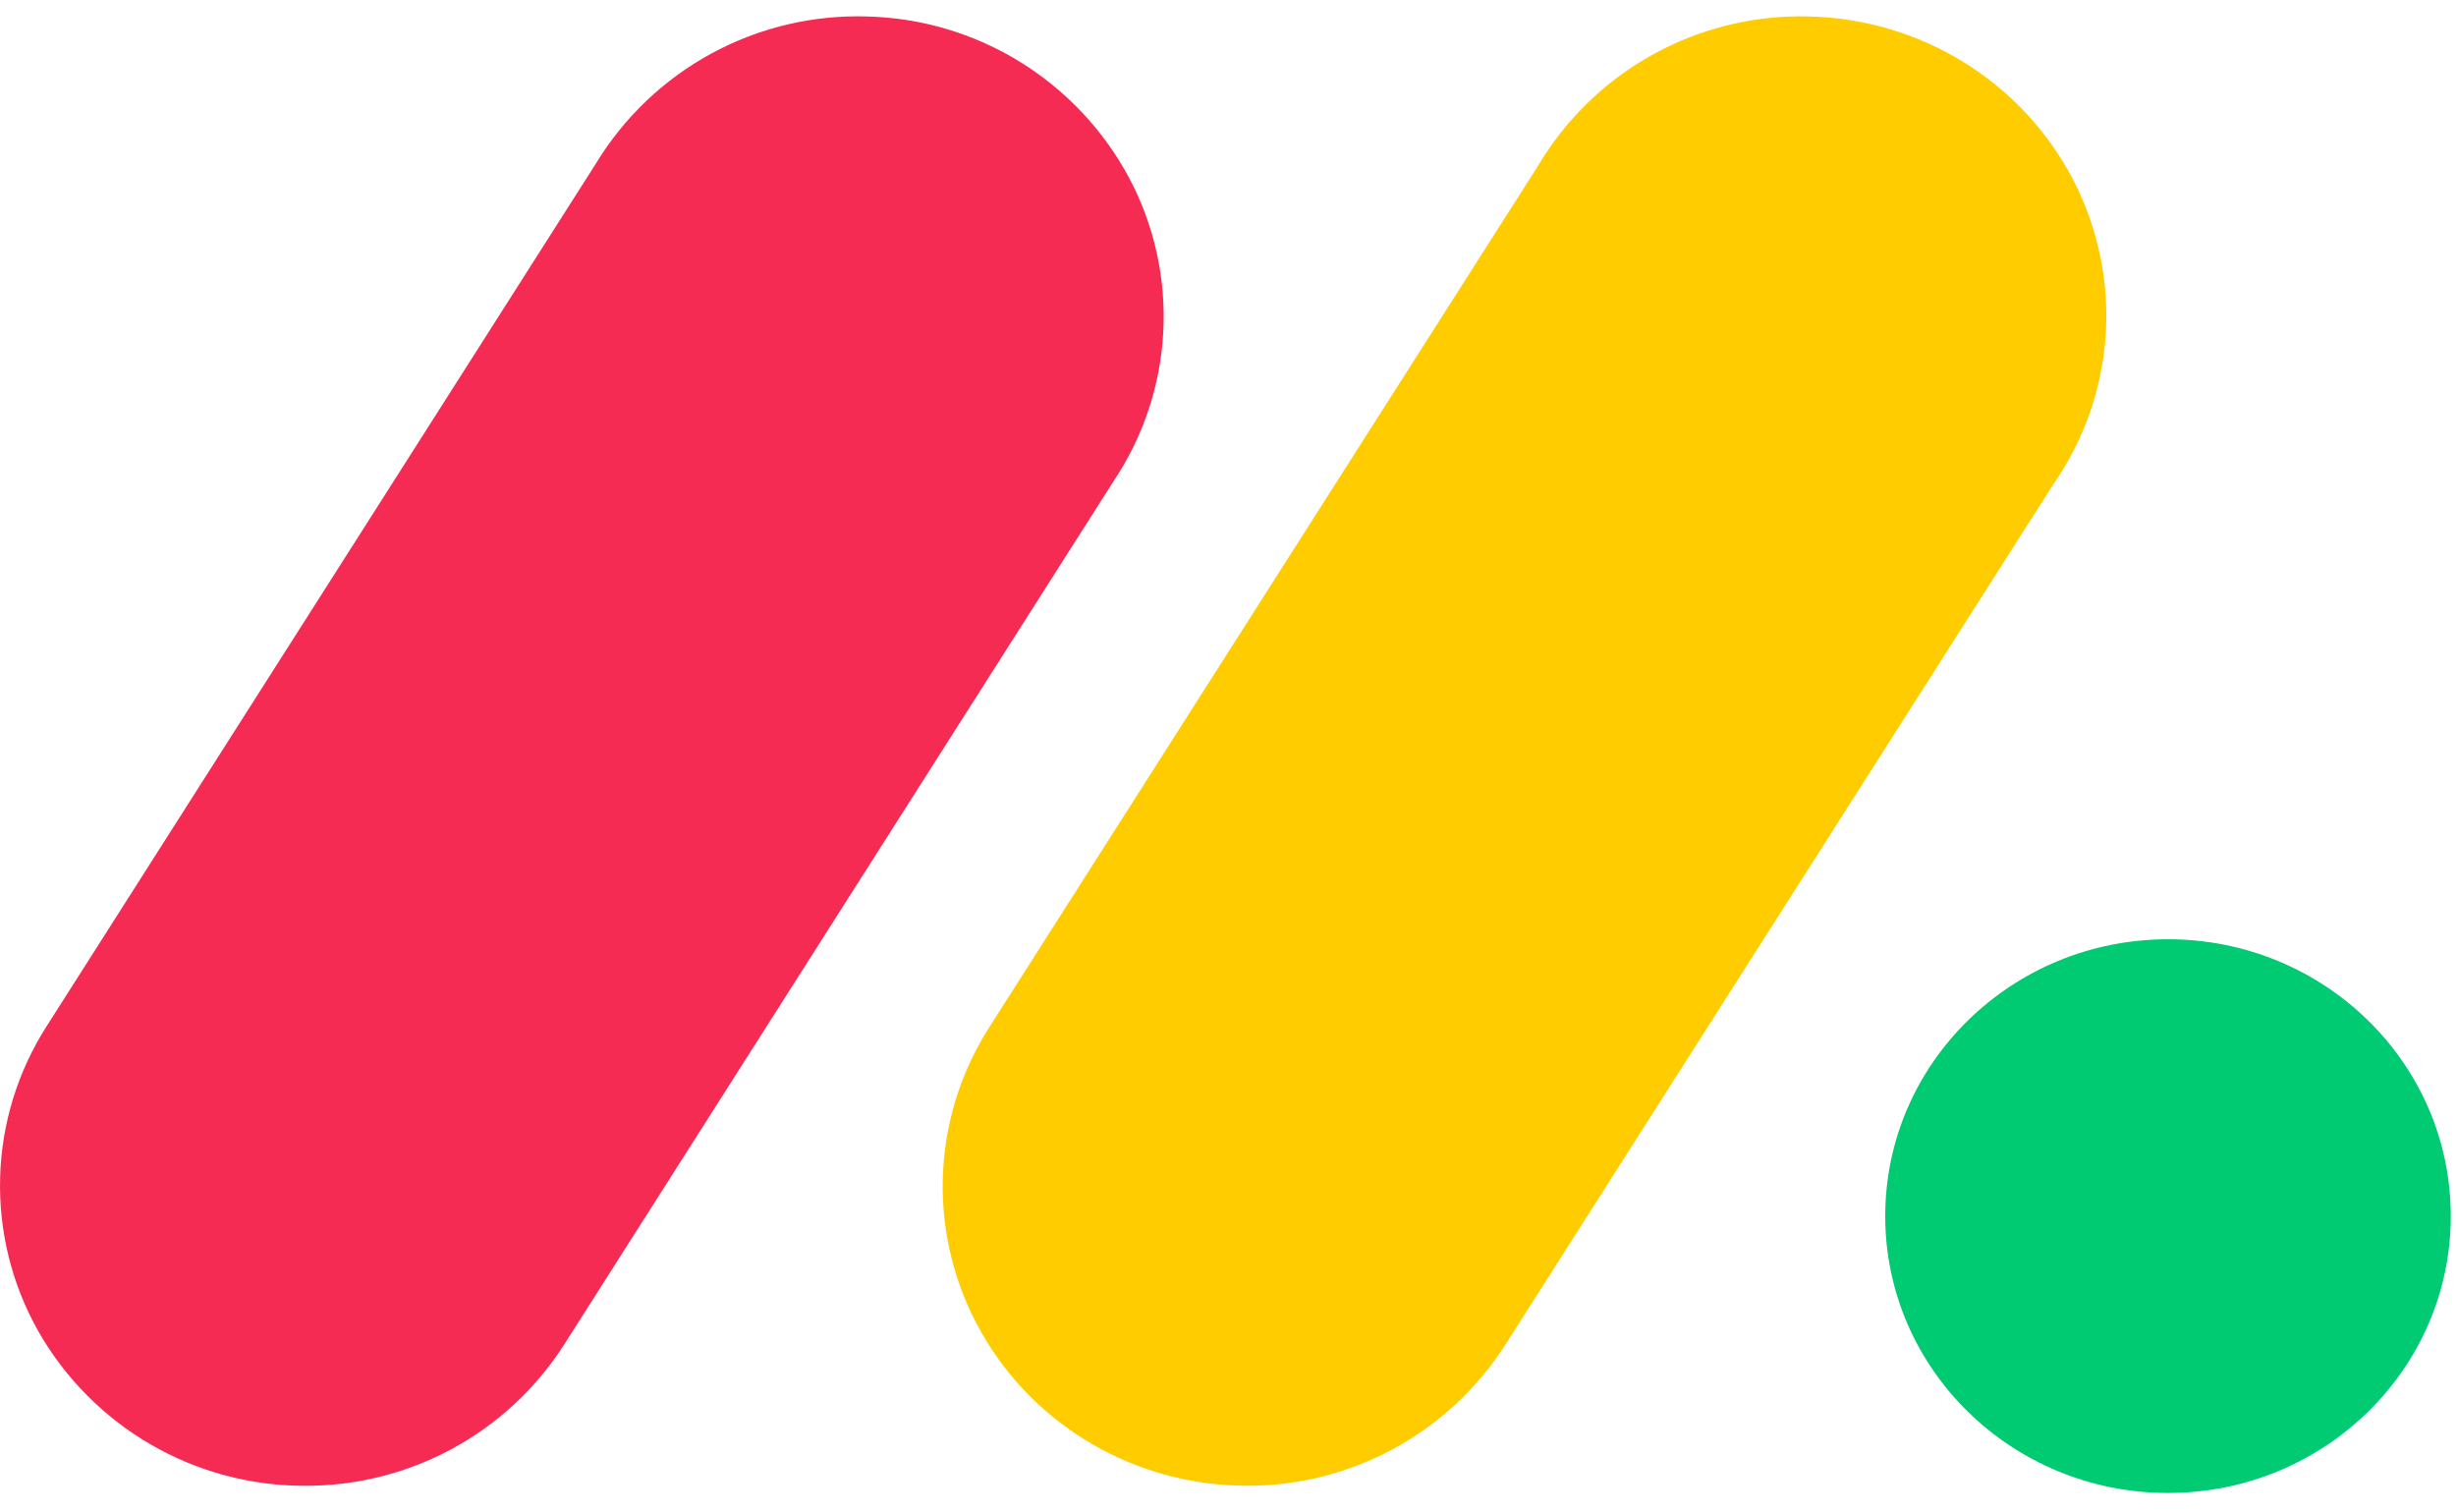
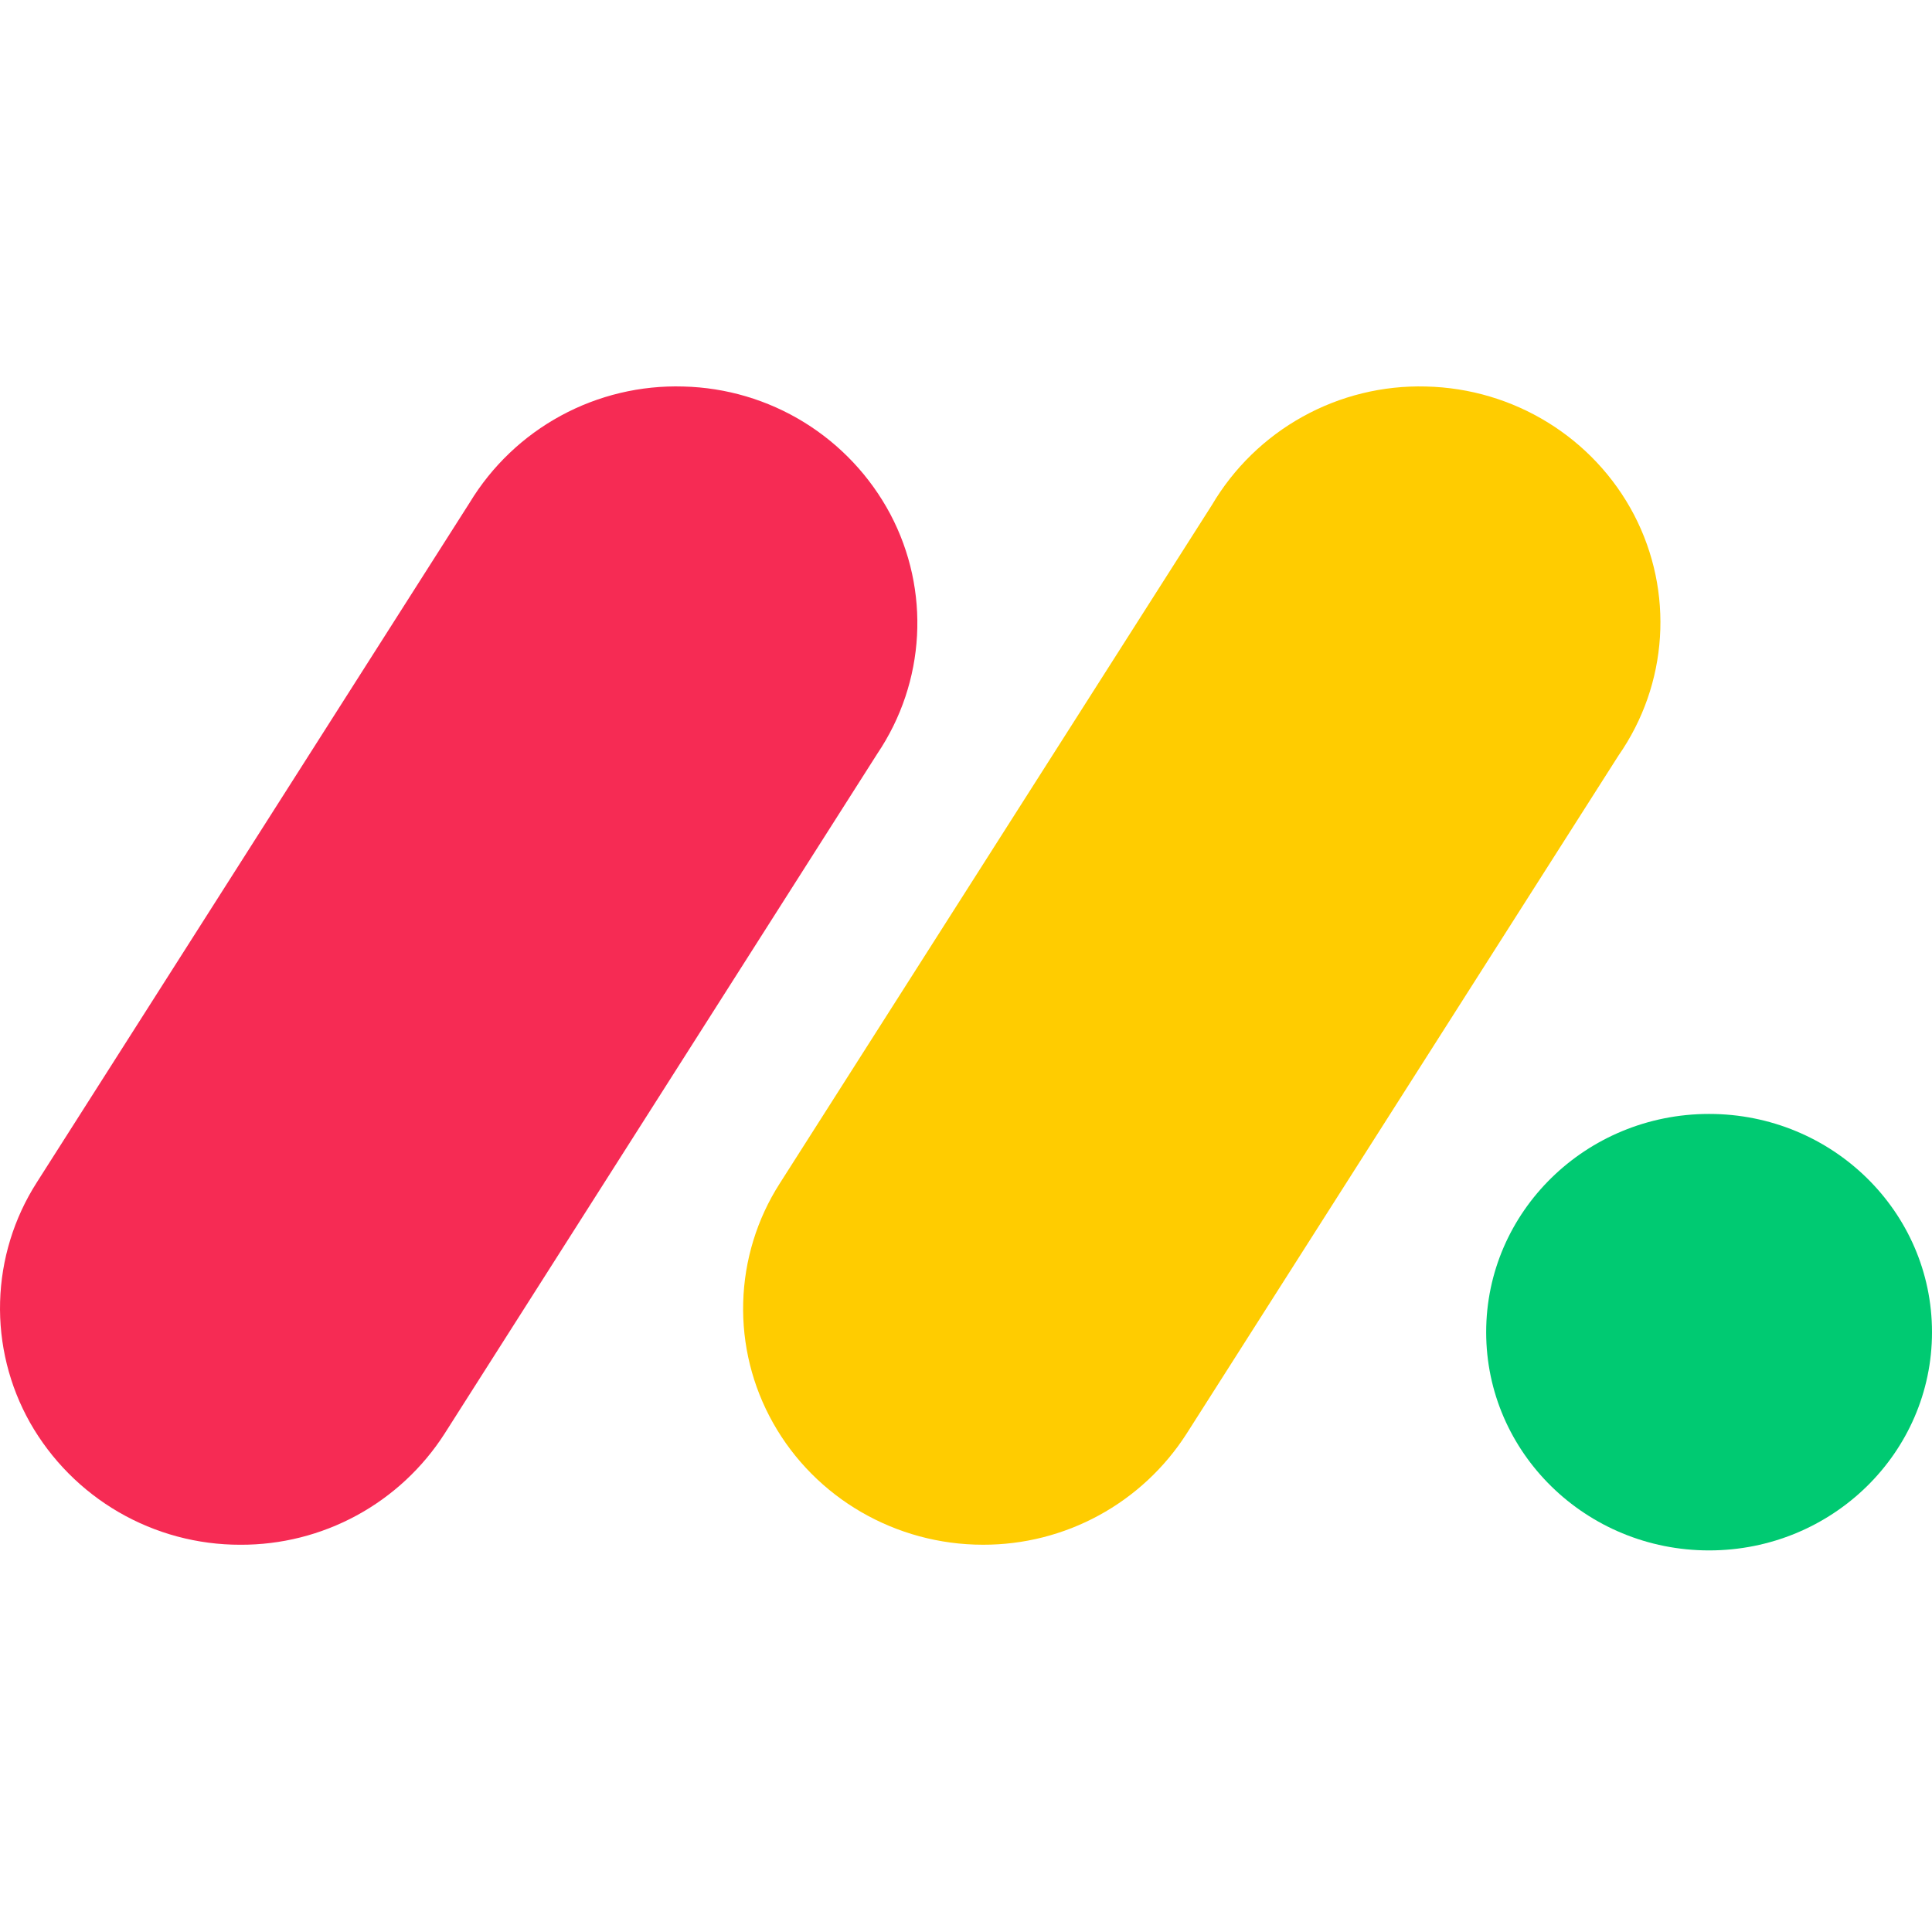
- <svg xmlns="http://www.w3.org/2000/svg" width="78" height="48" viewBox="0 0 78 48" fill="none">
-   <path d="M9.682 47.184C7.962 47.188 6.271 46.735 4.783 45.871C3.295 45.008 2.062 43.764 1.212 42.269C0.374 40.784 -0.043 39.099 0.004 37.394C0.05 35.69 0.56 34.031 1.478 32.594L18.921 5.201C19.814 3.729 21.082 2.52 22.595 1.698C24.107 0.876 25.811 0.471 27.532 0.523C29.252 0.564 30.93 1.061 32.394 1.964C33.858 2.867 35.056 4.142 35.866 5.66C37.492 8.734 37.289 12.434 35.341 15.32L17.909 42.712C17.025 44.09 15.807 45.222 14.369 46.004C12.931 46.785 11.319 47.191 9.682 47.184Z" fill="#F62B54" />
-   <path d="M39.603 47.183C36.085 47.183 32.847 45.302 31.147 42.279C30.312 40.798 29.895 39.117 29.942 37.418C29.989 35.718 30.498 34.063 31.413 32.63L48.824 5.301C49.703 3.808 50.966 2.577 52.482 1.737C53.997 0.897 55.71 0.477 57.442 0.522C60.99 0.6 64.205 2.584 65.831 5.689C67.446 8.793 67.21 12.514 65.203 15.393L47.796 42.723C46.915 44.094 45.703 45.222 44.271 46.002C42.839 46.781 41.233 47.188 39.603 47.183Z" fill="#FFCC00" />
-   <path d="M68.853 47.412C73.813 47.412 77.834 43.476 77.834 38.62C77.834 33.765 73.813 29.828 68.853 29.828C63.894 29.828 59.873 33.765 59.873 38.62C59.873 43.476 63.894 47.412 68.853 47.412Z" fill="#00CA72" />
+ <svg xmlns="http://www.w3.org/2000/svg" width="100" height="100" viewBox="0 0 100 100" fill="none">
+   <path d="M12.44 79.956C10.229 79.96 8.057 79.378 6.145 78.269C4.233 77.159 2.65 75.562 1.557 73.641C0.481 71.732 -0.056 69.568 0.005 67.378C0.065 65.188 0.72 63.056 1.899 61.21L24.31 26.017C25.457 24.125 27.085 22.572 29.029 21.516C30.973 20.46 33.162 19.939 35.373 20.006C37.582 20.059 39.738 20.698 41.619 21.857C43.501 23.017 45.04 24.656 46.08 26.606C48.169 30.556 47.908 35.309 45.406 39.017L23.009 74.21C21.873 75.98 20.309 77.435 18.461 78.439C16.614 79.443 14.543 79.965 12.44 79.956Z" fill="#F62B54" />
+   <path d="M50.88 79.955C46.36 79.955 42.2 77.538 40.016 73.654C38.943 71.751 38.407 69.592 38.468 67.408C38.528 65.224 39.181 63.097 40.358 61.257L62.726 26.144C63.857 24.226 65.479 22.645 67.426 21.566C69.373 20.486 71.574 19.947 73.799 20.005C78.357 20.105 82.488 22.654 84.577 26.643C86.652 30.631 86.348 35.412 83.77 39.111L61.407 74.224C60.274 75.986 58.716 77.435 56.877 78.436C55.037 79.438 52.975 79.96 50.88 79.955Z" fill="#FFCC00" />
+   <path d="M88.462 80.249C94.834 80.249 100 75.192 100 68.953C100 62.715 94.834 57.657 88.462 57.657C82.09 57.657 76.924 62.715 76.924 68.953C76.924 75.192 82.09 80.249 88.462 80.249Z" fill="#00CA72" />
</svg>
